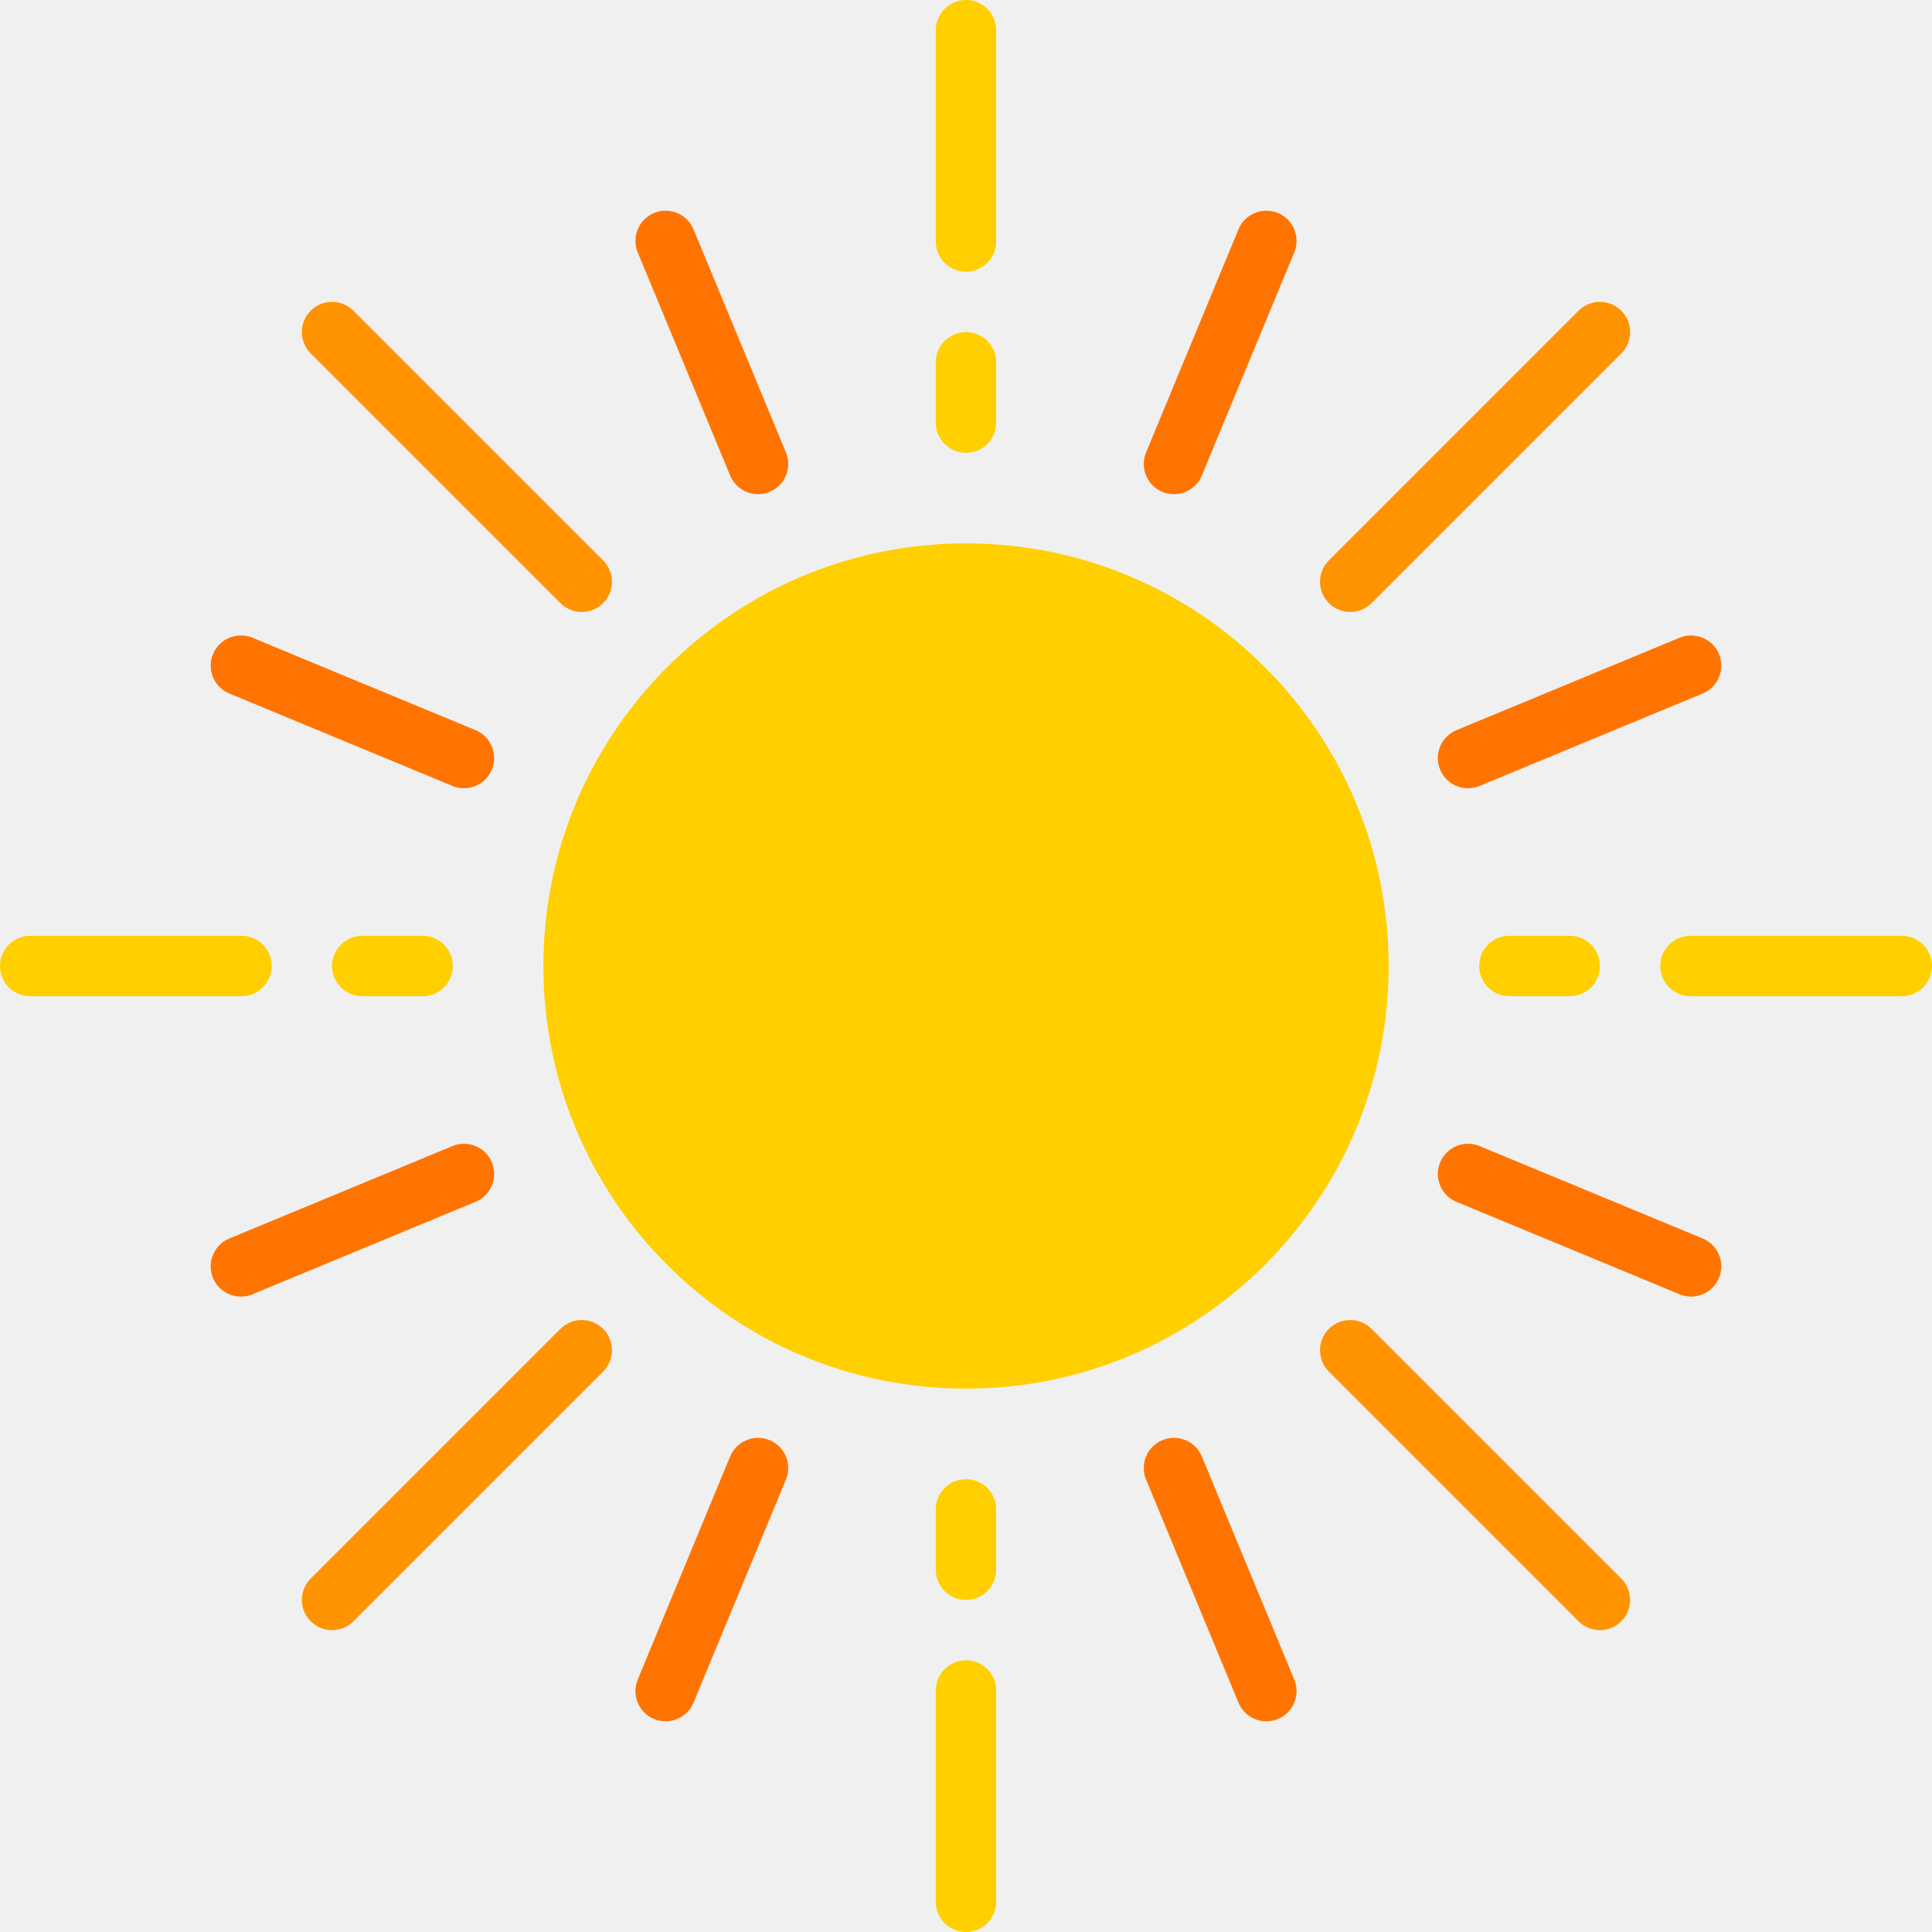
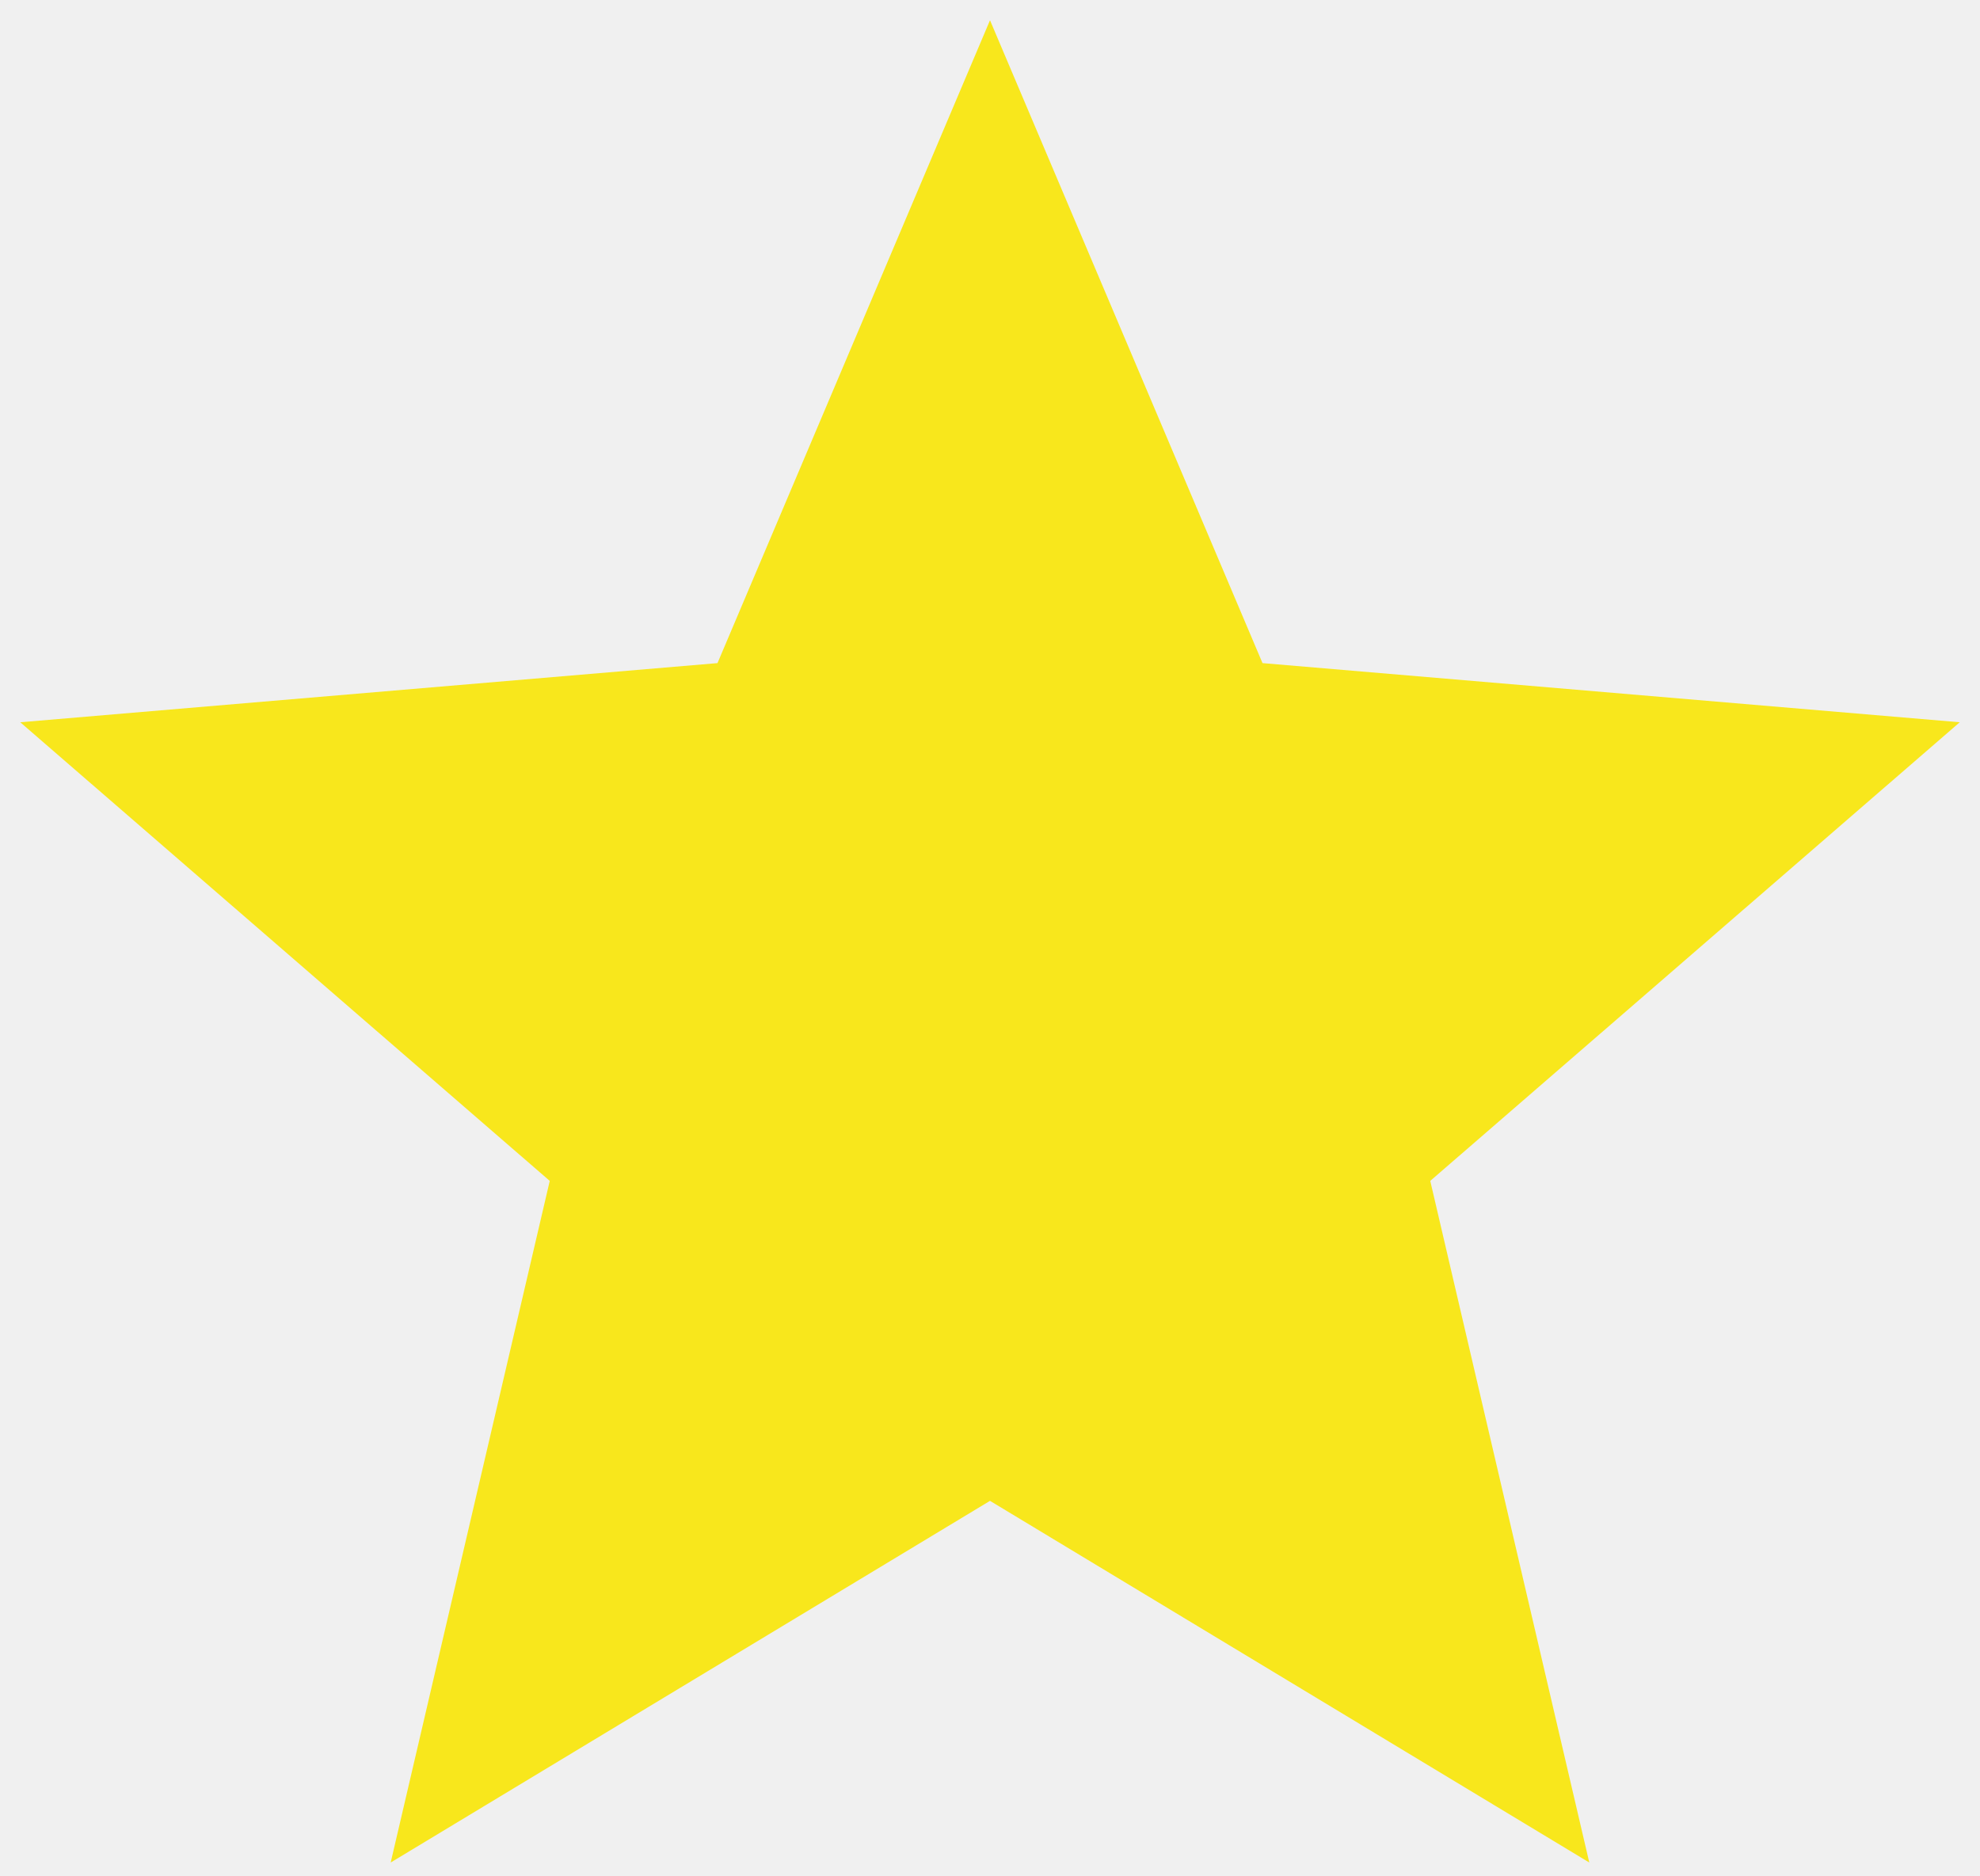
- <svg xmlns="http://www.w3.org/2000/svg" version="1.1" id="Capa_1" x="0px" y="0px" viewBox="0 0 512 512" style="enable-background:new 0 0 512 512;" xml:space="preserve">
-   <g>
-     <circle style="fill:#FFCF00;" cx="256" cy="256" r="112" />
-     <path style="fill:#FFCF00;" d="M256,72c4.422,0,8-3.582,8-8V8c0-4.418-3.578-8-8-8s-8,3.582-8,8v56C248,68.418,251.578,72,256,72z" />
-     <path style="fill:#FFCF00;" d="M256,120c4.422,0,8-3.582,8-8V96c0-4.418-3.578-8-8-8s-8,3.582-8,8v16   C248,116.418,251.578,120,256,120z" />
-     <path style="fill:#FFCF00;" d="M256,440c-4.422,0-8,3.578-8,8v56c0,4.422,3.578,8,8,8s8-3.578,8-8v-56   C264,443.578,260.422,440,256,440z" />
-     <path style="fill:#FFCF00;" d="M256,392c-4.422,0-8,3.578-8,8v16c0,4.422,3.578,8,8,8s8-3.578,8-8v-16   C264,395.578,260.422,392,256,392z" />
-     <path style="fill:#FFCF00;" d="M504,248h-56c-4.422,0-8,3.578-8,8s3.578,8,8,8h56c4.422,0,8-3.578,8-8S508.422,248,504,248z" />
-     <path style="fill:#FFCF00;" d="M400,248c-4.422,0-8,3.578-8,8s3.578,8,8,8h16c4.422,0,8-3.578,8-8s-3.578-8-8-8H400z" />
-     <path style="fill:#FFCF00;" d="M72,256c0-4.422-3.578-8-8-8H8c-4.422,0-8,3.578-8,8s3.578,8,8,8h56C68.422,264,72,260.422,72,256z" />
-     <path style="fill:#FFCF00;" d="M112,248H96c-4.422,0-8,3.578-8,8s3.578,8,8,8h16c4.422,0,8-3.578,8-8S116.422,248,112,248z" />
-     <path style="fill:#FF9300;" d="M148.523,352.164l-66.18,66.18c-3.125,3.125-3.125,8.188,0,11.313C83.906,431.219,85.953,432,88,432   s4.094-0.781,5.656-2.344l66.18-66.18c3.125-3.125,3.125-8.188,0-11.313S151.648,349.039,148.523,352.164z" />
-     <path style="fill:#FF9300;" d="M357.82,162.176c2.047,0,4.094-0.781,5.656-2.344l66.18-66.176c3.125-3.125,3.125-8.188,0-11.313   s-8.187-3.125-11.312,0l-66.18,66.176c-3.125,3.125-3.125,8.188,0,11.313C353.726,161.395,355.773,162.176,357.82,162.176z" />
-     <path style="fill:#FF7400;" d="M193.5,126.023c1.273,3.078,4.258,4.941,7.391,4.941c1.023,0,2.063-0.199,3.063-0.613   c4.078-1.691,6.016-6.371,4.328-10.453L183.789,60.77c-1.688-4.082-6.383-6-10.453-4.328c-4.078,1.691-6.016,6.371-4.328,10.453   L193.5,126.023z" />
-     <path style="fill:#FF7400;" d="M318.5,385.976c-1.695-4.078-6.383-6-10.453-4.328c-4.078,1.688-6.016,6.367-4.328,10.453   l24.492,59.125c1.273,3.078,4.258,4.938,7.391,4.938c1.023,0,2.063-0.195,3.063-0.609c4.078-1.688,6.016-6.367,4.328-10.453   L318.5,385.976z" />
-     <path style="fill:#FF9300;" d="M363.476,352.164c-3.125-3.125-8.188-3.125-11.313,0s-3.125,8.188,0,11.313l66.18,66.18   c1.563,1.563,3.609,2.344,5.656,2.344c2.047,0,4.094-0.781,5.656-2.344c3.125-3.125,3.125-8.188,0-11.313L363.476,352.164z" />
-     <path style="fill:#FF9300;" d="M148.523,159.832c1.563,1.563,3.609,2.344,5.656,2.344s4.094-0.781,5.656-2.344   c3.125-3.125,3.125-8.188,0-11.313l-66.18-66.176c-3.125-3.125-8.188-3.125-11.313,0s-3.125,8.188,0,11.313L148.523,159.832z" />
-     <path style="fill:#FF7400;" d="M308.047,130.352c1,0.414,2.039,0.613,3.063,0.613c3.133,0,6.117-1.863,7.391-4.941l24.492-59.129   c1.688-4.082-0.25-8.762-4.328-10.453c-4.055-1.676-8.766,0.242-10.453,4.328l-24.492,59.129   C302.031,123.98,303.969,128.66,308.047,130.352z" />
-     <path style="fill:#FF7400;" d="M203.953,381.648c-4.055-1.68-8.766,0.242-10.453,4.328l-24.492,59.125   c-1.688,4.086,0.25,8.766,4.328,10.453c1,0.414,2.039,0.609,3.063,0.609c3.133,0,6.117-1.859,7.391-4.938l24.492-59.125   C209.969,388.015,208.031,383.336,203.953,381.648z" />
-     <path style="fill:#FF7400;" d="M130.352,308.047c-1.688-4.086-6.391-6.016-10.453-4.328l-59.125,24.492   c-4.078,1.688-6.016,6.367-4.328,10.453c1.273,3.078,4.258,4.938,7.391,4.938c1.023,0,2.063-0.195,3.063-0.609l59.125-24.492   C130.102,316.812,132.039,312.133,130.352,308.047z" />
-     <path style="fill:#FF7400;" d="M381.648,203.953c1.273,3.078,4.258,4.938,7.391,4.938c1.023,0,2.063-0.195,3.063-0.609   l59.125-24.492c4.078-1.688,6.016-6.367,4.328-10.453c-1.688-4.078-6.391-6-10.453-4.328L385.976,193.5   C381.898,195.187,379.961,199.867,381.648,203.953z" />
-     <path style="fill:#FF7400;" d="M60.773,183.789l59.125,24.492c1,0.414,2.039,0.609,3.063,0.609c3.133,0,6.117-1.859,7.391-4.938   c1.688-4.086-0.25-8.766-4.328-10.453l-59.125-24.492c-4.063-1.676-8.766,0.25-10.453,4.328   C54.758,177.422,56.695,182.102,60.773,183.789z" />
-     <path style="fill:#FF7400;" d="M451.226,328.211l-59.125-24.492c-4.063-1.688-8.766,0.242-10.453,4.328s0.25,8.766,4.328,10.453   l59.125,24.492c1,0.414,2.039,0.609,3.063,0.609c3.133,0,6.117-1.859,7.391-4.938C457.242,334.578,455.304,329.898,451.226,328.211   z" />
+ <svg xmlns="http://www.w3.org/2000/svg" xmlns:xlink="http://www.w3.org/1999/xlink" width="57px" height="54px" viewBox="0 0 57 54" version="1.1">
+   <defs>
+     <polygon id="path-1" points="33.5 48.212 50.752 58.625 46.174 39 61.417 25.795 41.345 24.092 33.5 5.583 25.655 24.092 5.583 25.795 20.826 39 16.247 58.625" />
+     <rect id="path-3" x="0" y="0" width="140" height="140" />
+   </defs>
+   <g id="Page-1" stroke="none" stroke-width="1" fill="none" fill-rule="evenodd">
+     <g id="ic_star" transform="translate(-5, -5)">
+       <mask id="mask-2" fill="white">
+         <use xlink:href="#path-1" />
+       </mask>
+       <g id="Mask" />
+       <g id="Colors/Black-Copy-4" mask="url(#mask-2)">
+         <g transform="translate(-36.29167, -36.29167)">
+           <mask id="mask-4" fill="white">
+             <use xlink:href="#path-3" />
+           </mask>
+           <use id="Black" stroke="none" fill="#F8E71C" fill-rule="evenodd" xlink:href="#path-3" />
+         </g>
+       </g>
+     </g>
  </g>
-   <g>
- </g>
-   <g>
- </g>
-   <g>
- </g>
-   <g>
- </g>
-   <g>
- </g>
-   <g>
- </g>
-   <g>
- </g>
-   <g>
- </g>
-   <g>
- </g>
-   <g>
- </g>
-   <g>
- </g>
-   <g>
- </g>
-   <g>
- </g>
-   <g>
- </g>
-   <g>
- </g>
</svg>
